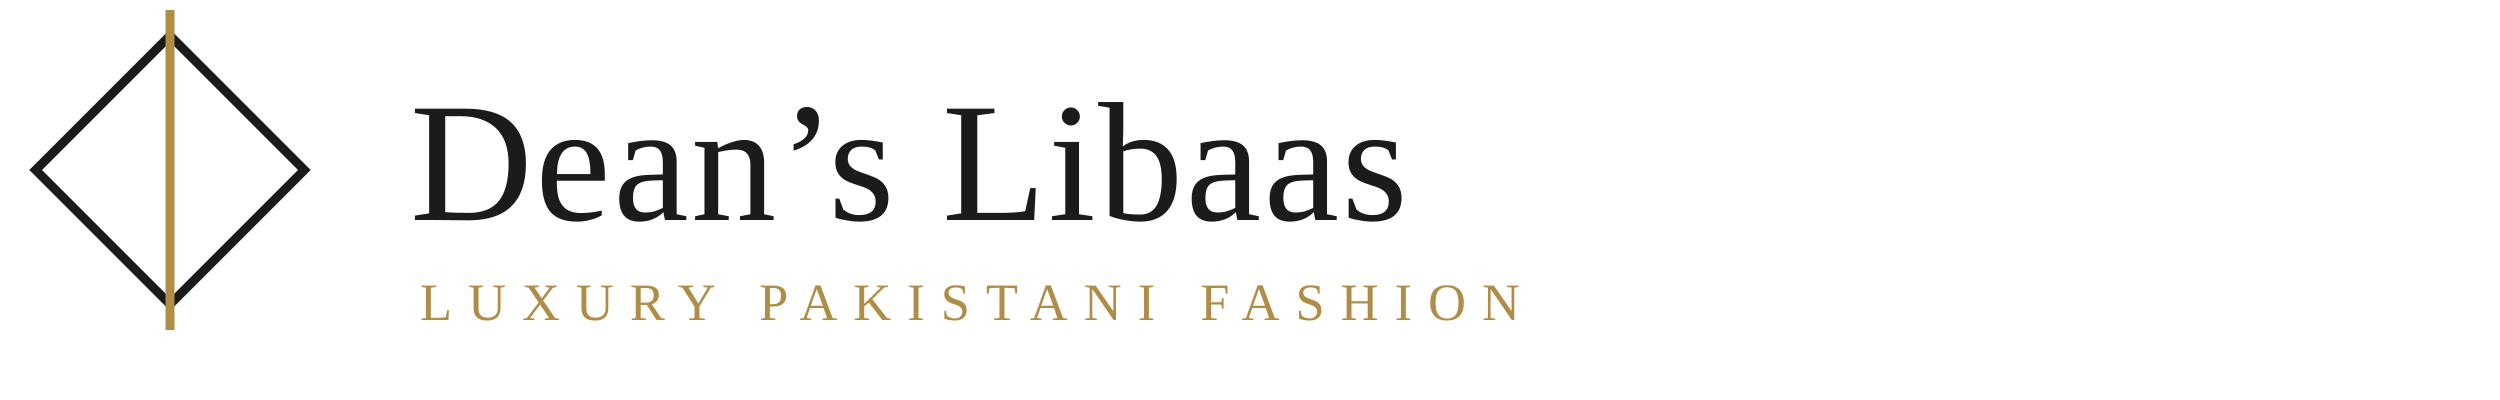
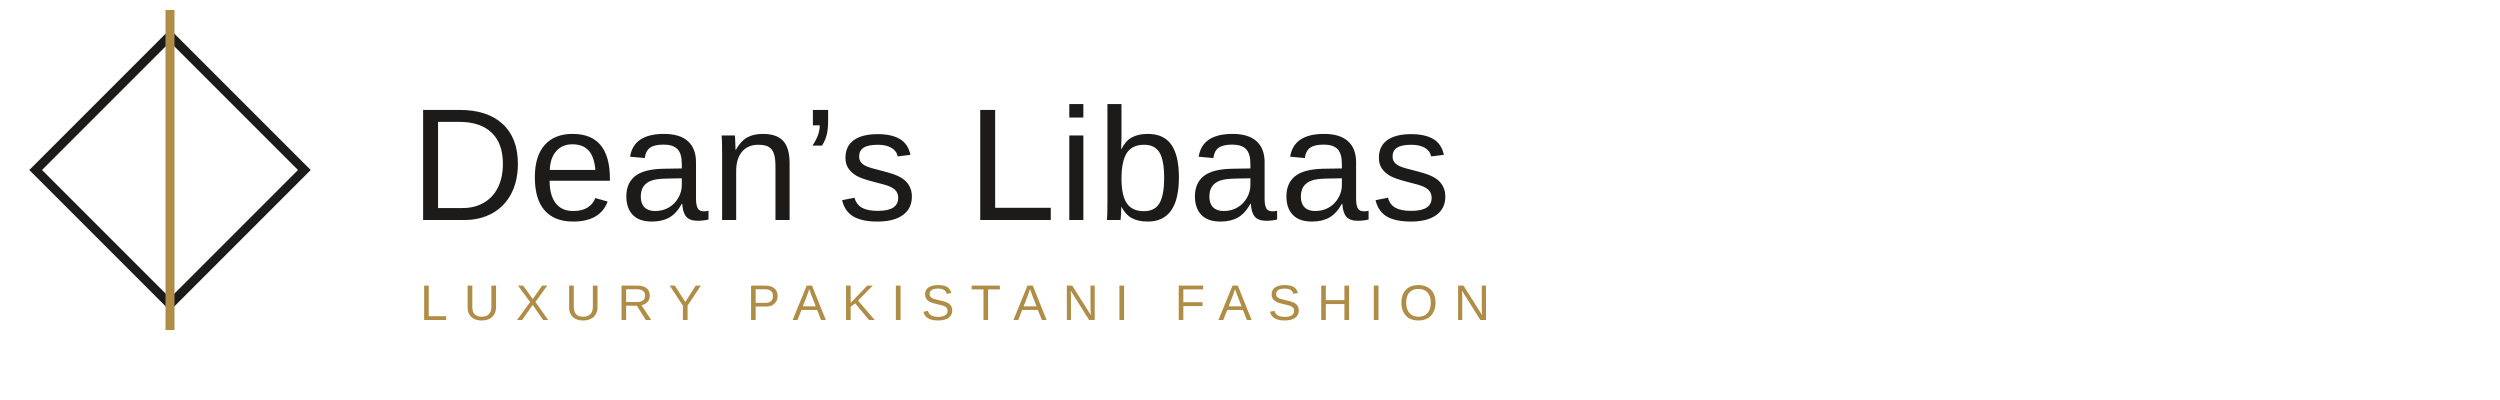
<svg xmlns="http://www.w3.org/2000/svg" viewBox="0 0 500 80">
  <g fill="none" stroke="#1C1B19" stroke-width="1.8">
    <rect x="15" y="15" width="38" height="38" transform="rotate(45 34 34)" />
  </g>
  <line x1="34" y1="2" x2="34" y2="66" stroke="#B08D46" stroke-width="1.8" />
-   <text x="82" y="44" font-family="'Playfair Display', Georgia, 'Times New Roman', serif" font-size="34" letter-spacing="0.5" fill="#1C1B19">Dean’s Libaas</text>
-   <text x="84" y="64" font-family="Georgia, 'Times New Roman', serif" font-size="10.5" letter-spacing="3.2" fill="#B08D46">LUXURY PAKISTANI FASHION</text>
+   <text x="82" y="44" font-family="'Century Gothic', 'Futura', 'Poppins', Arial, sans-serif" font-size="32" letter-spacing="0.5" fill="#1C1B19">Dean’s Libaas</text>
+   <text x="84" y="64" font-family="'Century Gothic', 'Futura', Arial, sans-serif" font-size="10" letter-spacing="3.2" fill="#B08D46">LUXURY PAKISTANI FASHION</text>
</svg>
